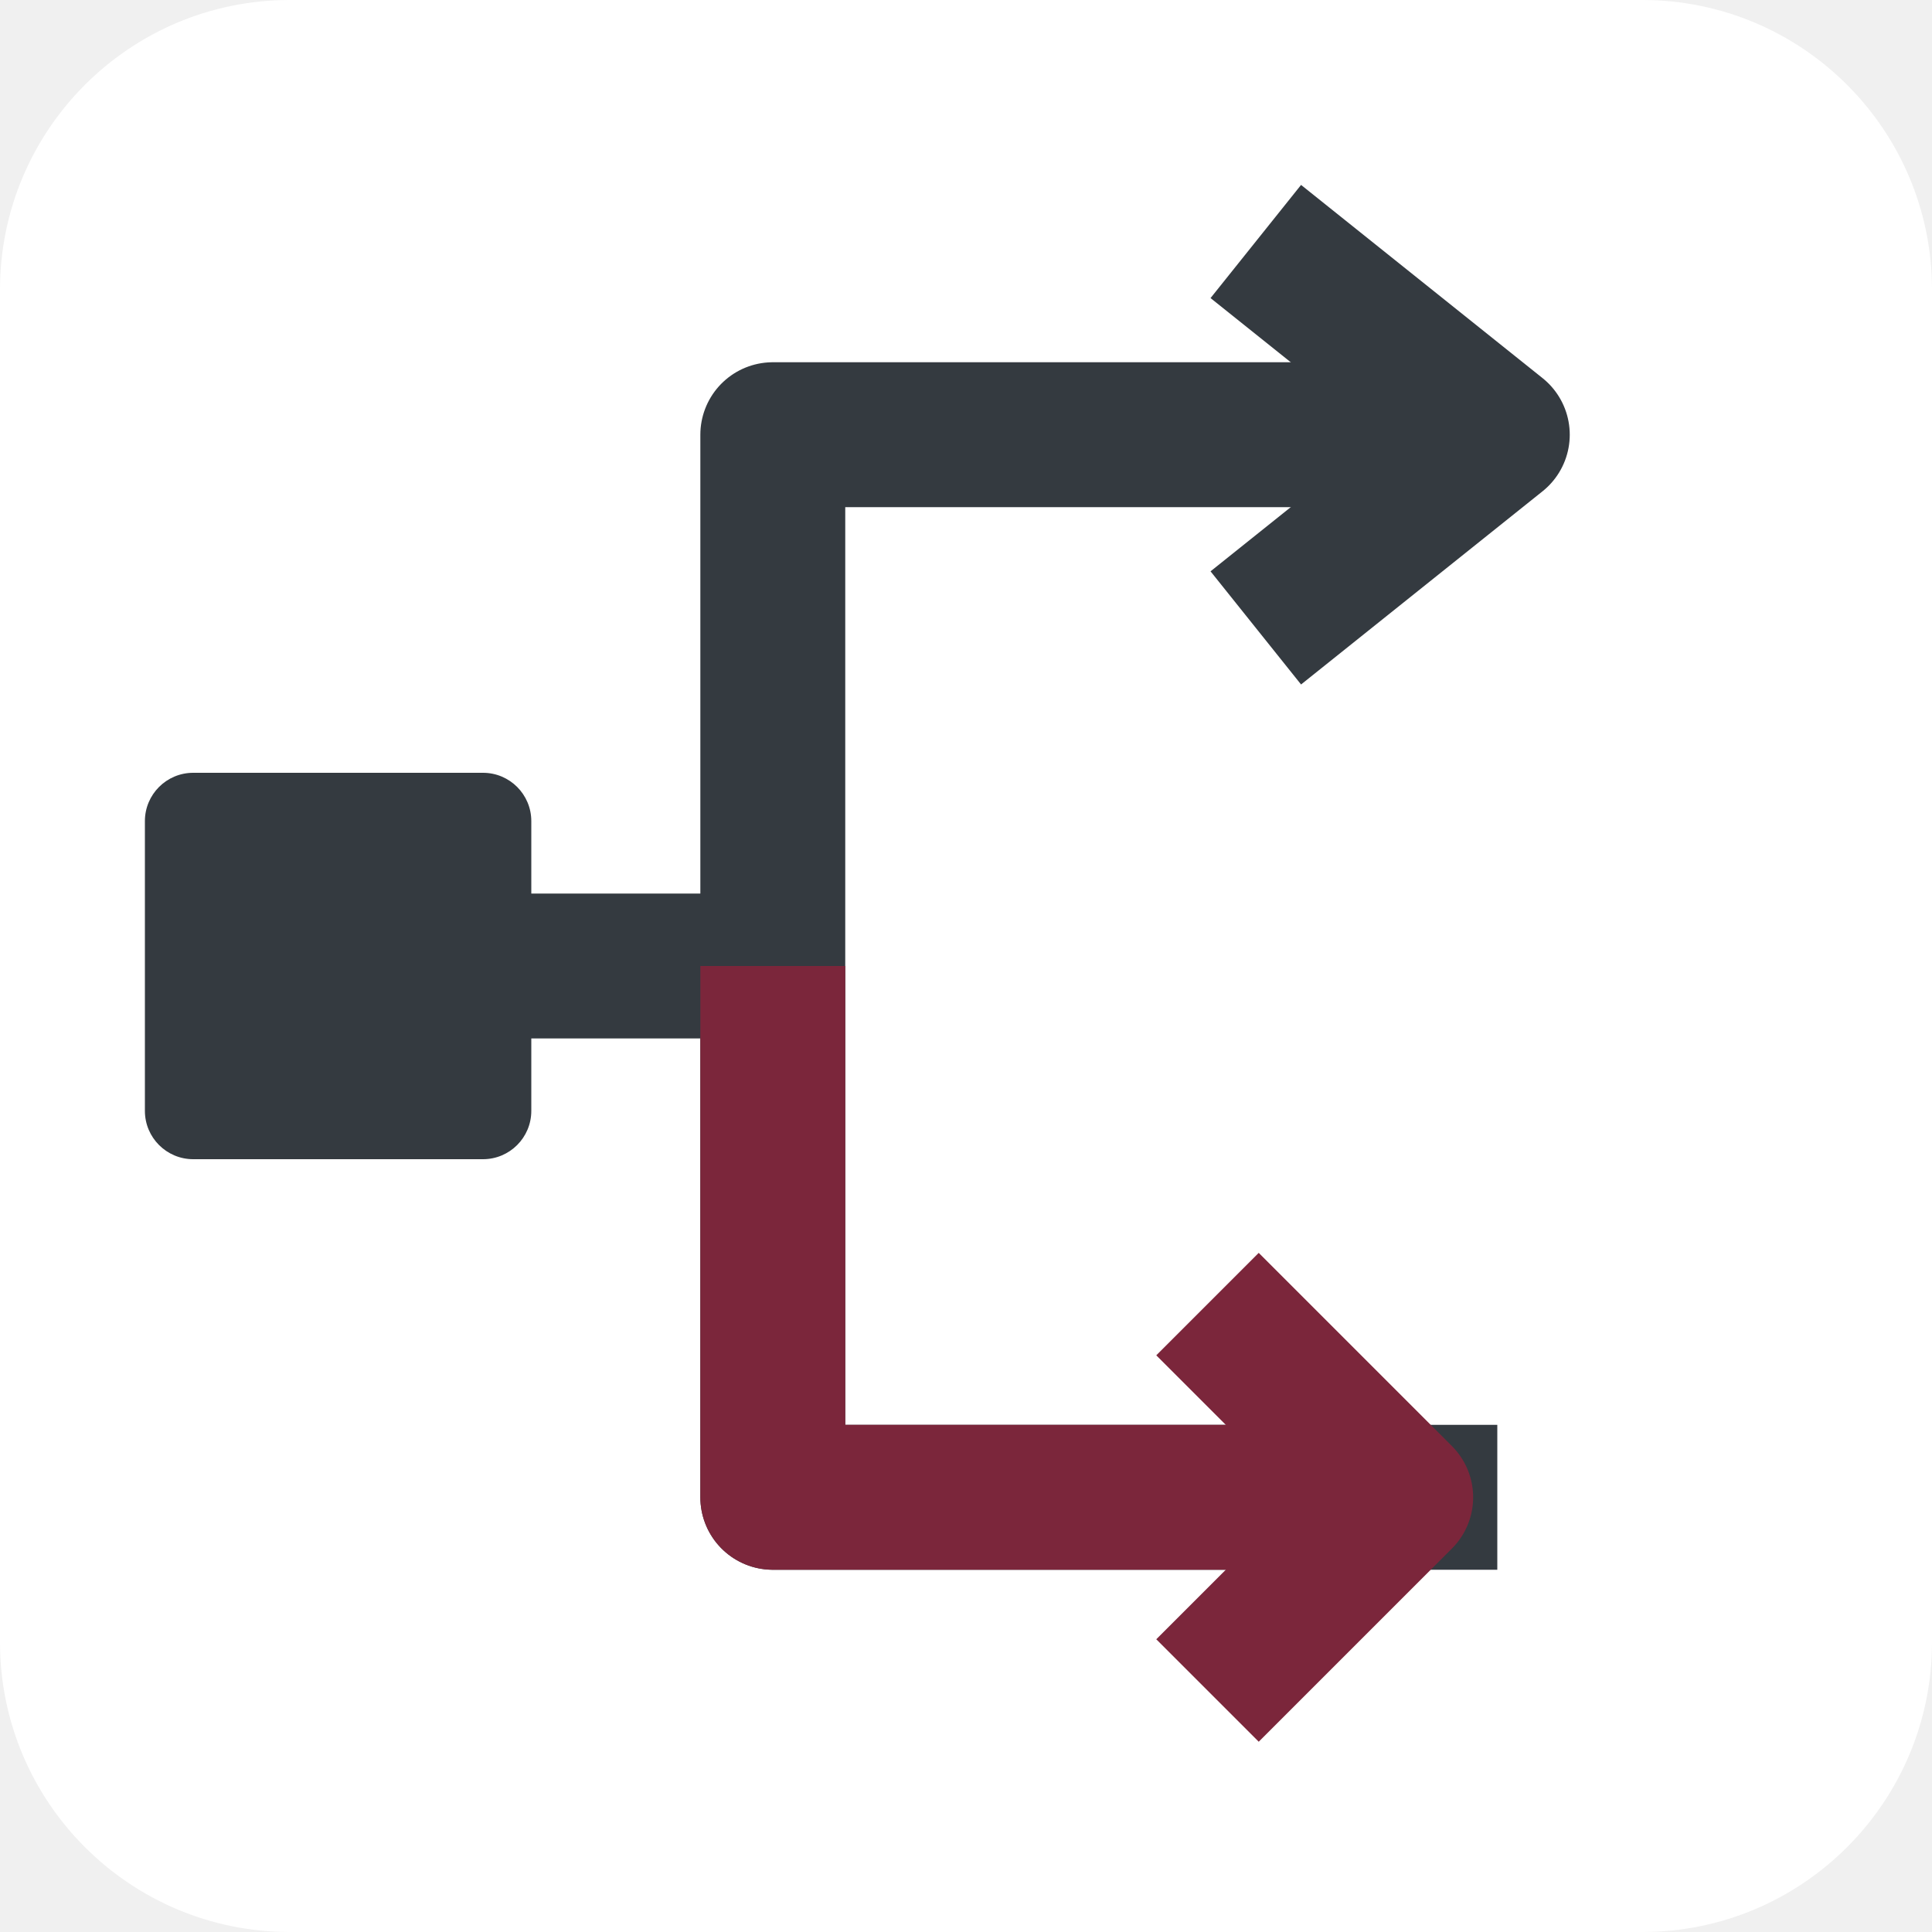
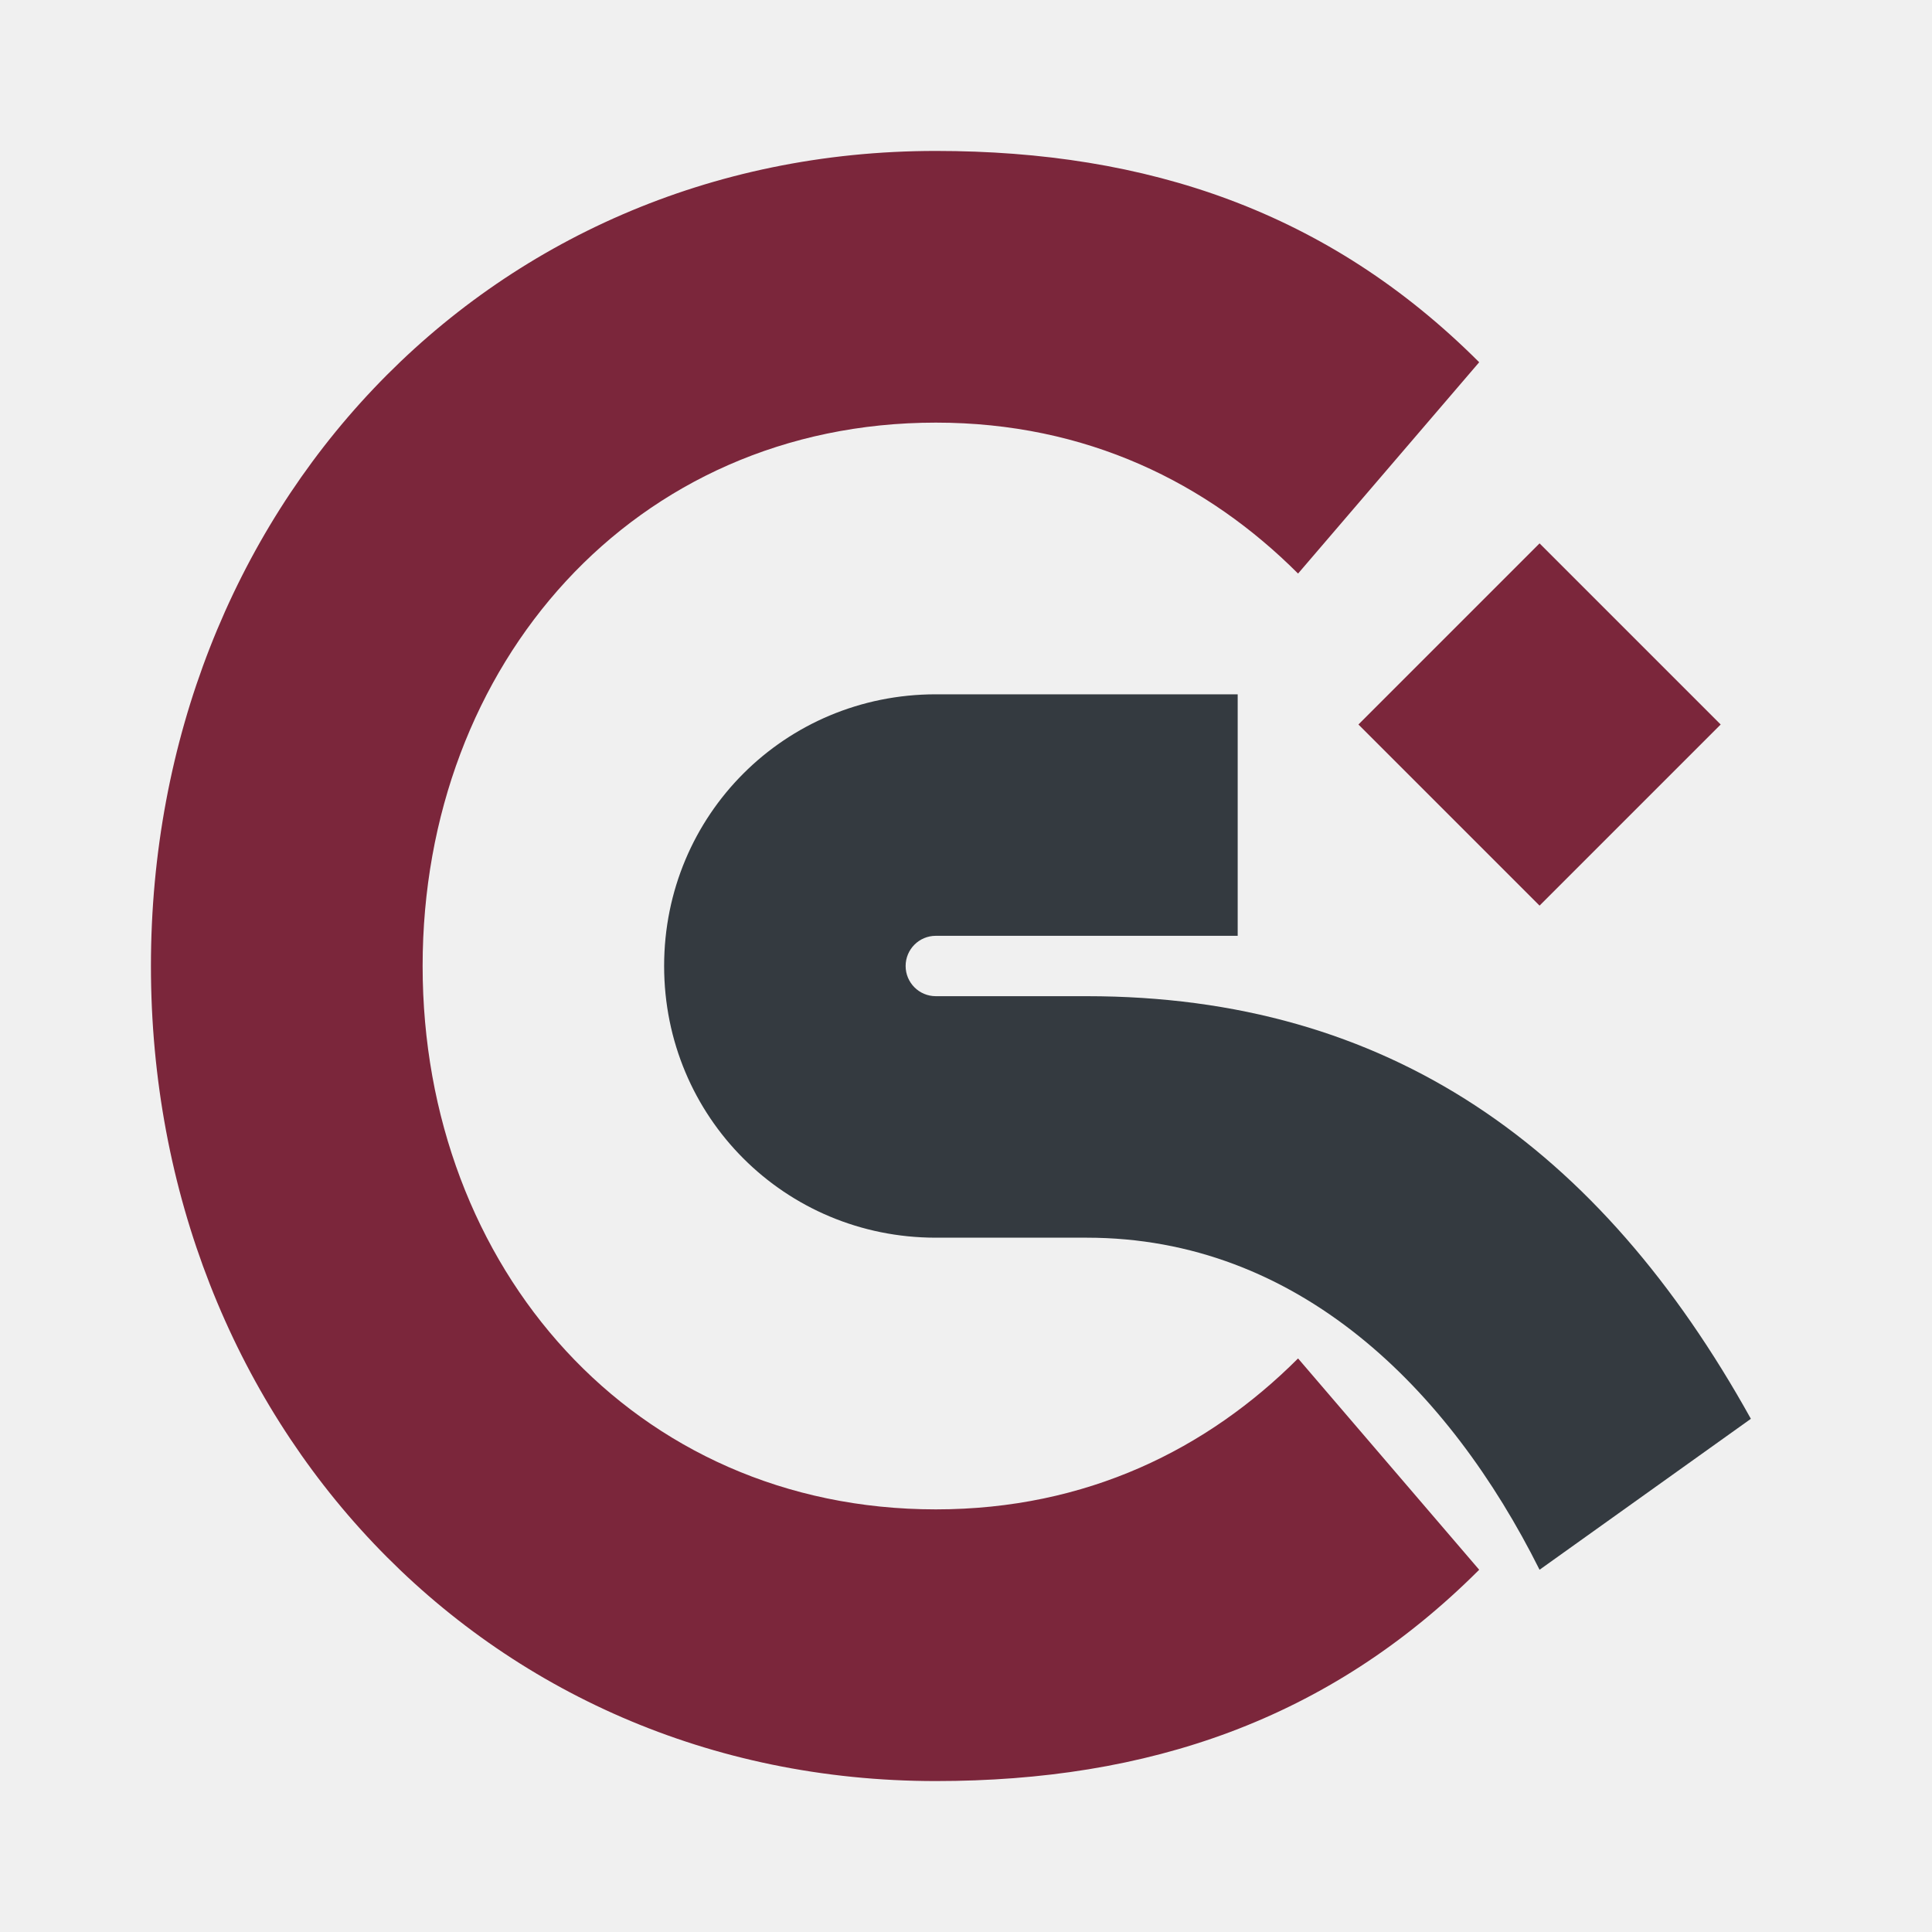
- <svg xmlns="http://www.w3.org/2000/svg" viewBox="0 0 40 40">
-   <rect width="40" height="40" rx="6" fill="#fff" />
-   <path d="M8 20h8m0 0V9h15m-15 11v11h15" fill="none" stroke="#343a40" stroke-width="3" stroke-linejoin="round" />
-   <path d="m26 5 5 4-5 4" fill="none" stroke="#343a40" stroke-width="3" stroke-linejoin="round" />
-   <rect x="3" y="16" width="8" height="8" rx="1" fill="#343a40" />
-   <path d="m25 27 4 4-4 4" fill="none" stroke="#7b263b" stroke-width="3" stroke-linejoin="round" />
-   <path d="M16 20v11h13" fill="none" stroke="#7b263b" stroke-width="3" stroke-linejoin="round" />
+ <svg xmlns="http://www.w3.org/2000/svg" viewBox="0 0 64 64">
+   <path fill="#7b263b" d="M49 12C44 7 38 5 31 5 16 5 5 17 5 32s11 27 26 27c7 0 13-2 18-7l-6-7c-3 3-7 5-12 5-10 0-17-8-17-18s7-18 17-18c5 0 9 2 12 5z" />
+   <path fill="#343a40" d="M31 23c-5 0-9 4-9 9s4 9 9 9h5c7 0 12 5 15 11l7-5c-5-9-12-14-22-14h-5a1 1 0 0 1 0-2h10v-8z" />
+   <path fill="#7b263b" d="m51 18 6 6-6 6-6-6z" />
</svg>
